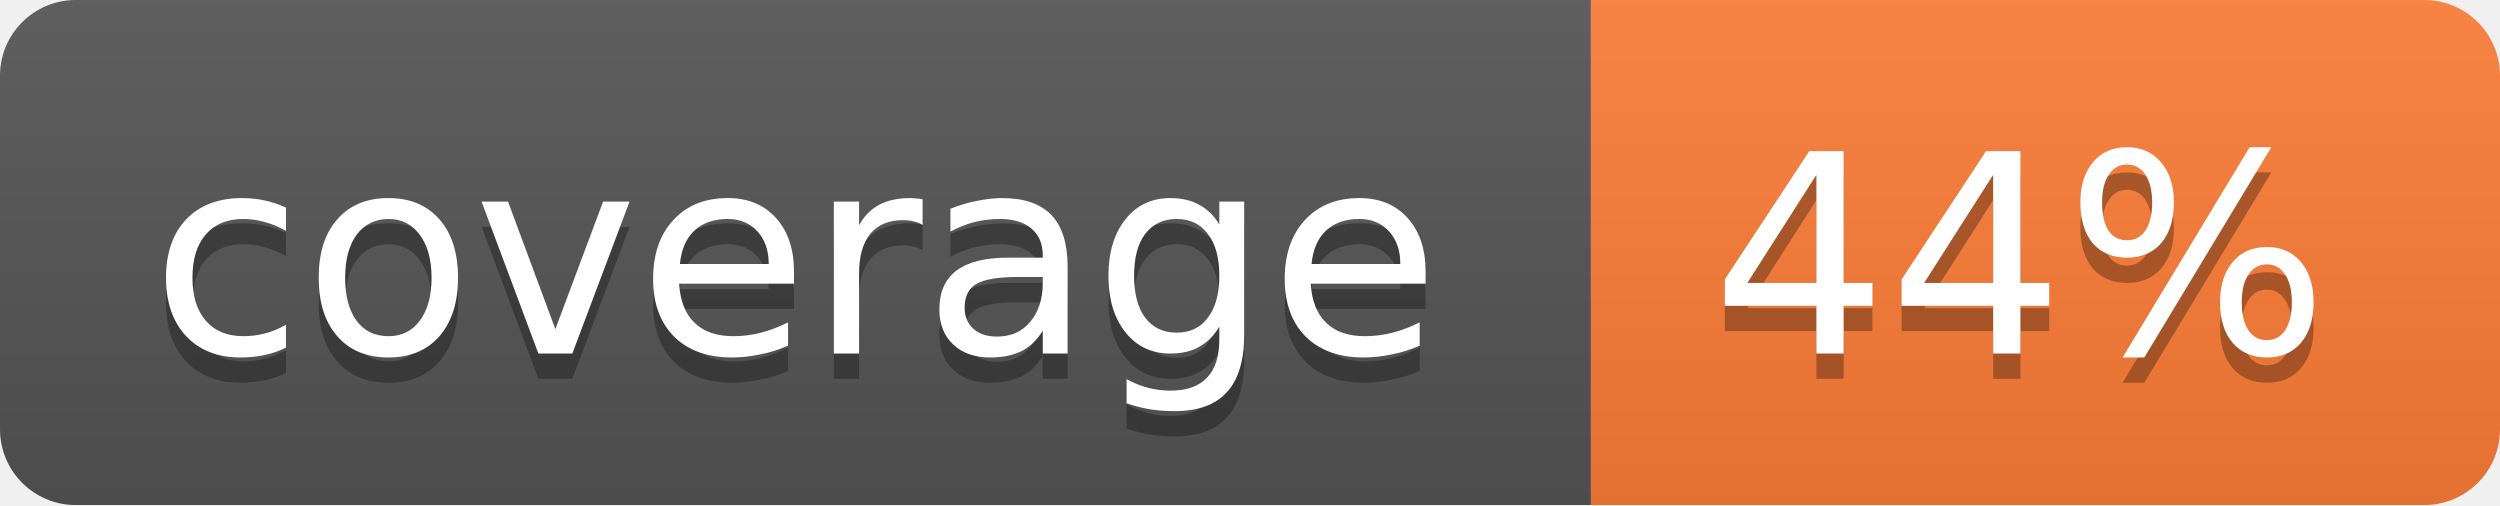
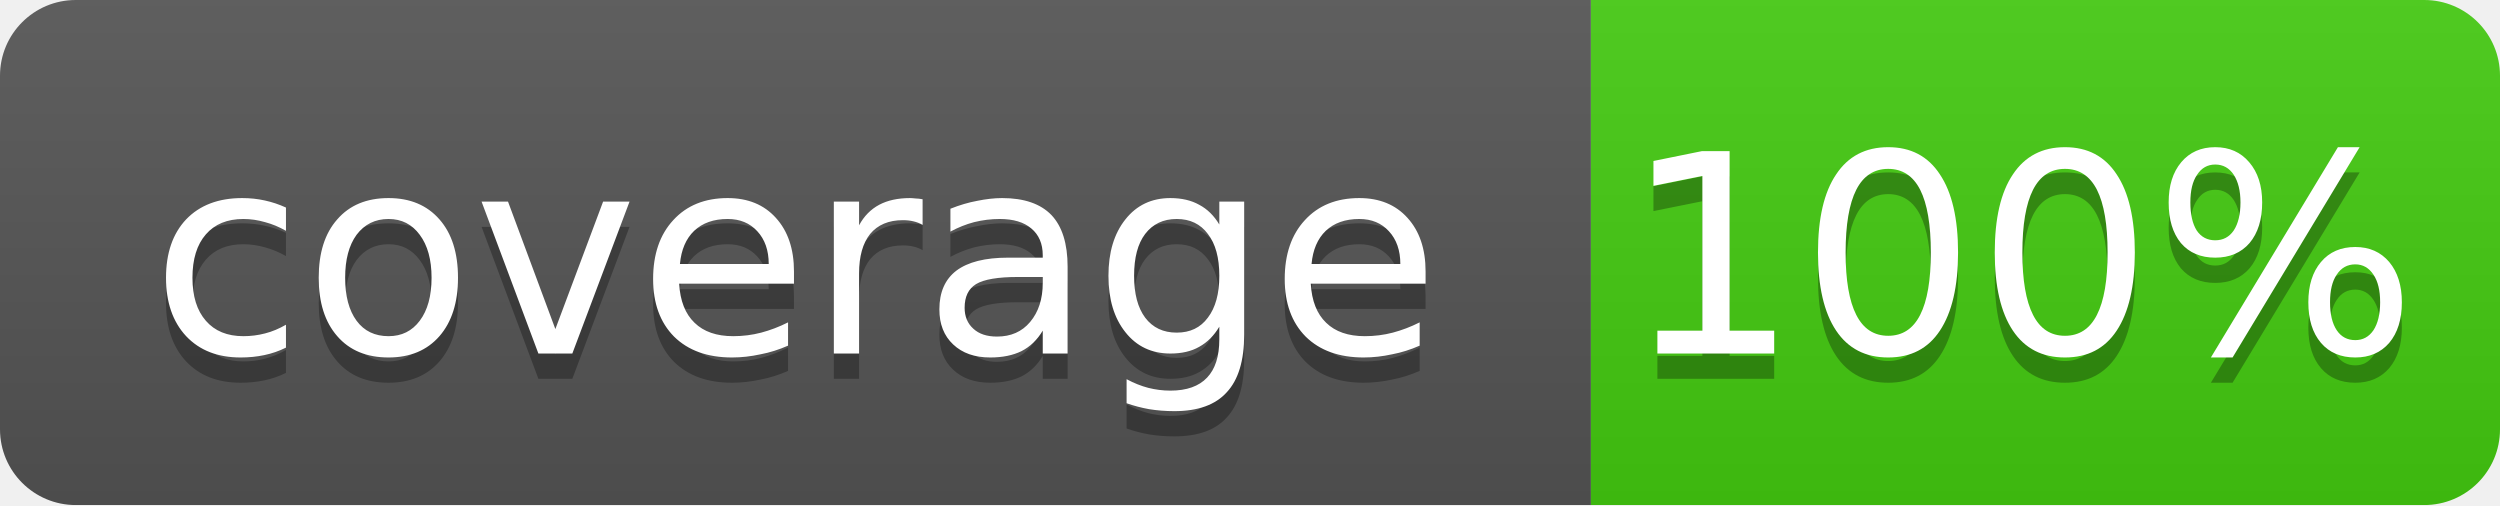
<svg xmlns="http://www.w3.org/2000/svg" width="99" height="20">
  <linearGradient id="b" x2="0" y2="100%">
    <stop offset="0" stop-color="#bbb" stop-opacity=".1" />
    <stop offset="1" stop-opacity=".1" />
  </linearGradient>
  <mask id="a">
    <rect width="99" height="20" rx="3" fill="#fff" />
  </mask>
  <g mask="url(#a)">
    <path fill="#555" d="M0 0h63v20H0z" />
-     <path fill="#fe7d37" d="M63 0h36v20H63z" />
+     <path fill="#4c1" d="M63 0h36v20H63z" />
    <path fill="url(#b)" d="M0 0h99v20H0z" />
  </g>
  <g fill="#fff" text-anchor="middle" font-family="DejaVu Sans,Verdana,Geneva,sans-serif" font-size="11">
    <text x="31.5" y="15" fill="#010101" fill-opacity=".3">coverage</text>
    <text x="31.5" y="14">coverage</text>
-     <text x="80" y="15" fill="#010101" fill-opacity=".3">44%</text>
-     <text x="80" y="14">44%</text>
+     <text x="80" y="15" fill="#010101" fill-opacity=".3">100%</text>
+     <text x="80" y="14">100%</text>
  </g>
</svg>
